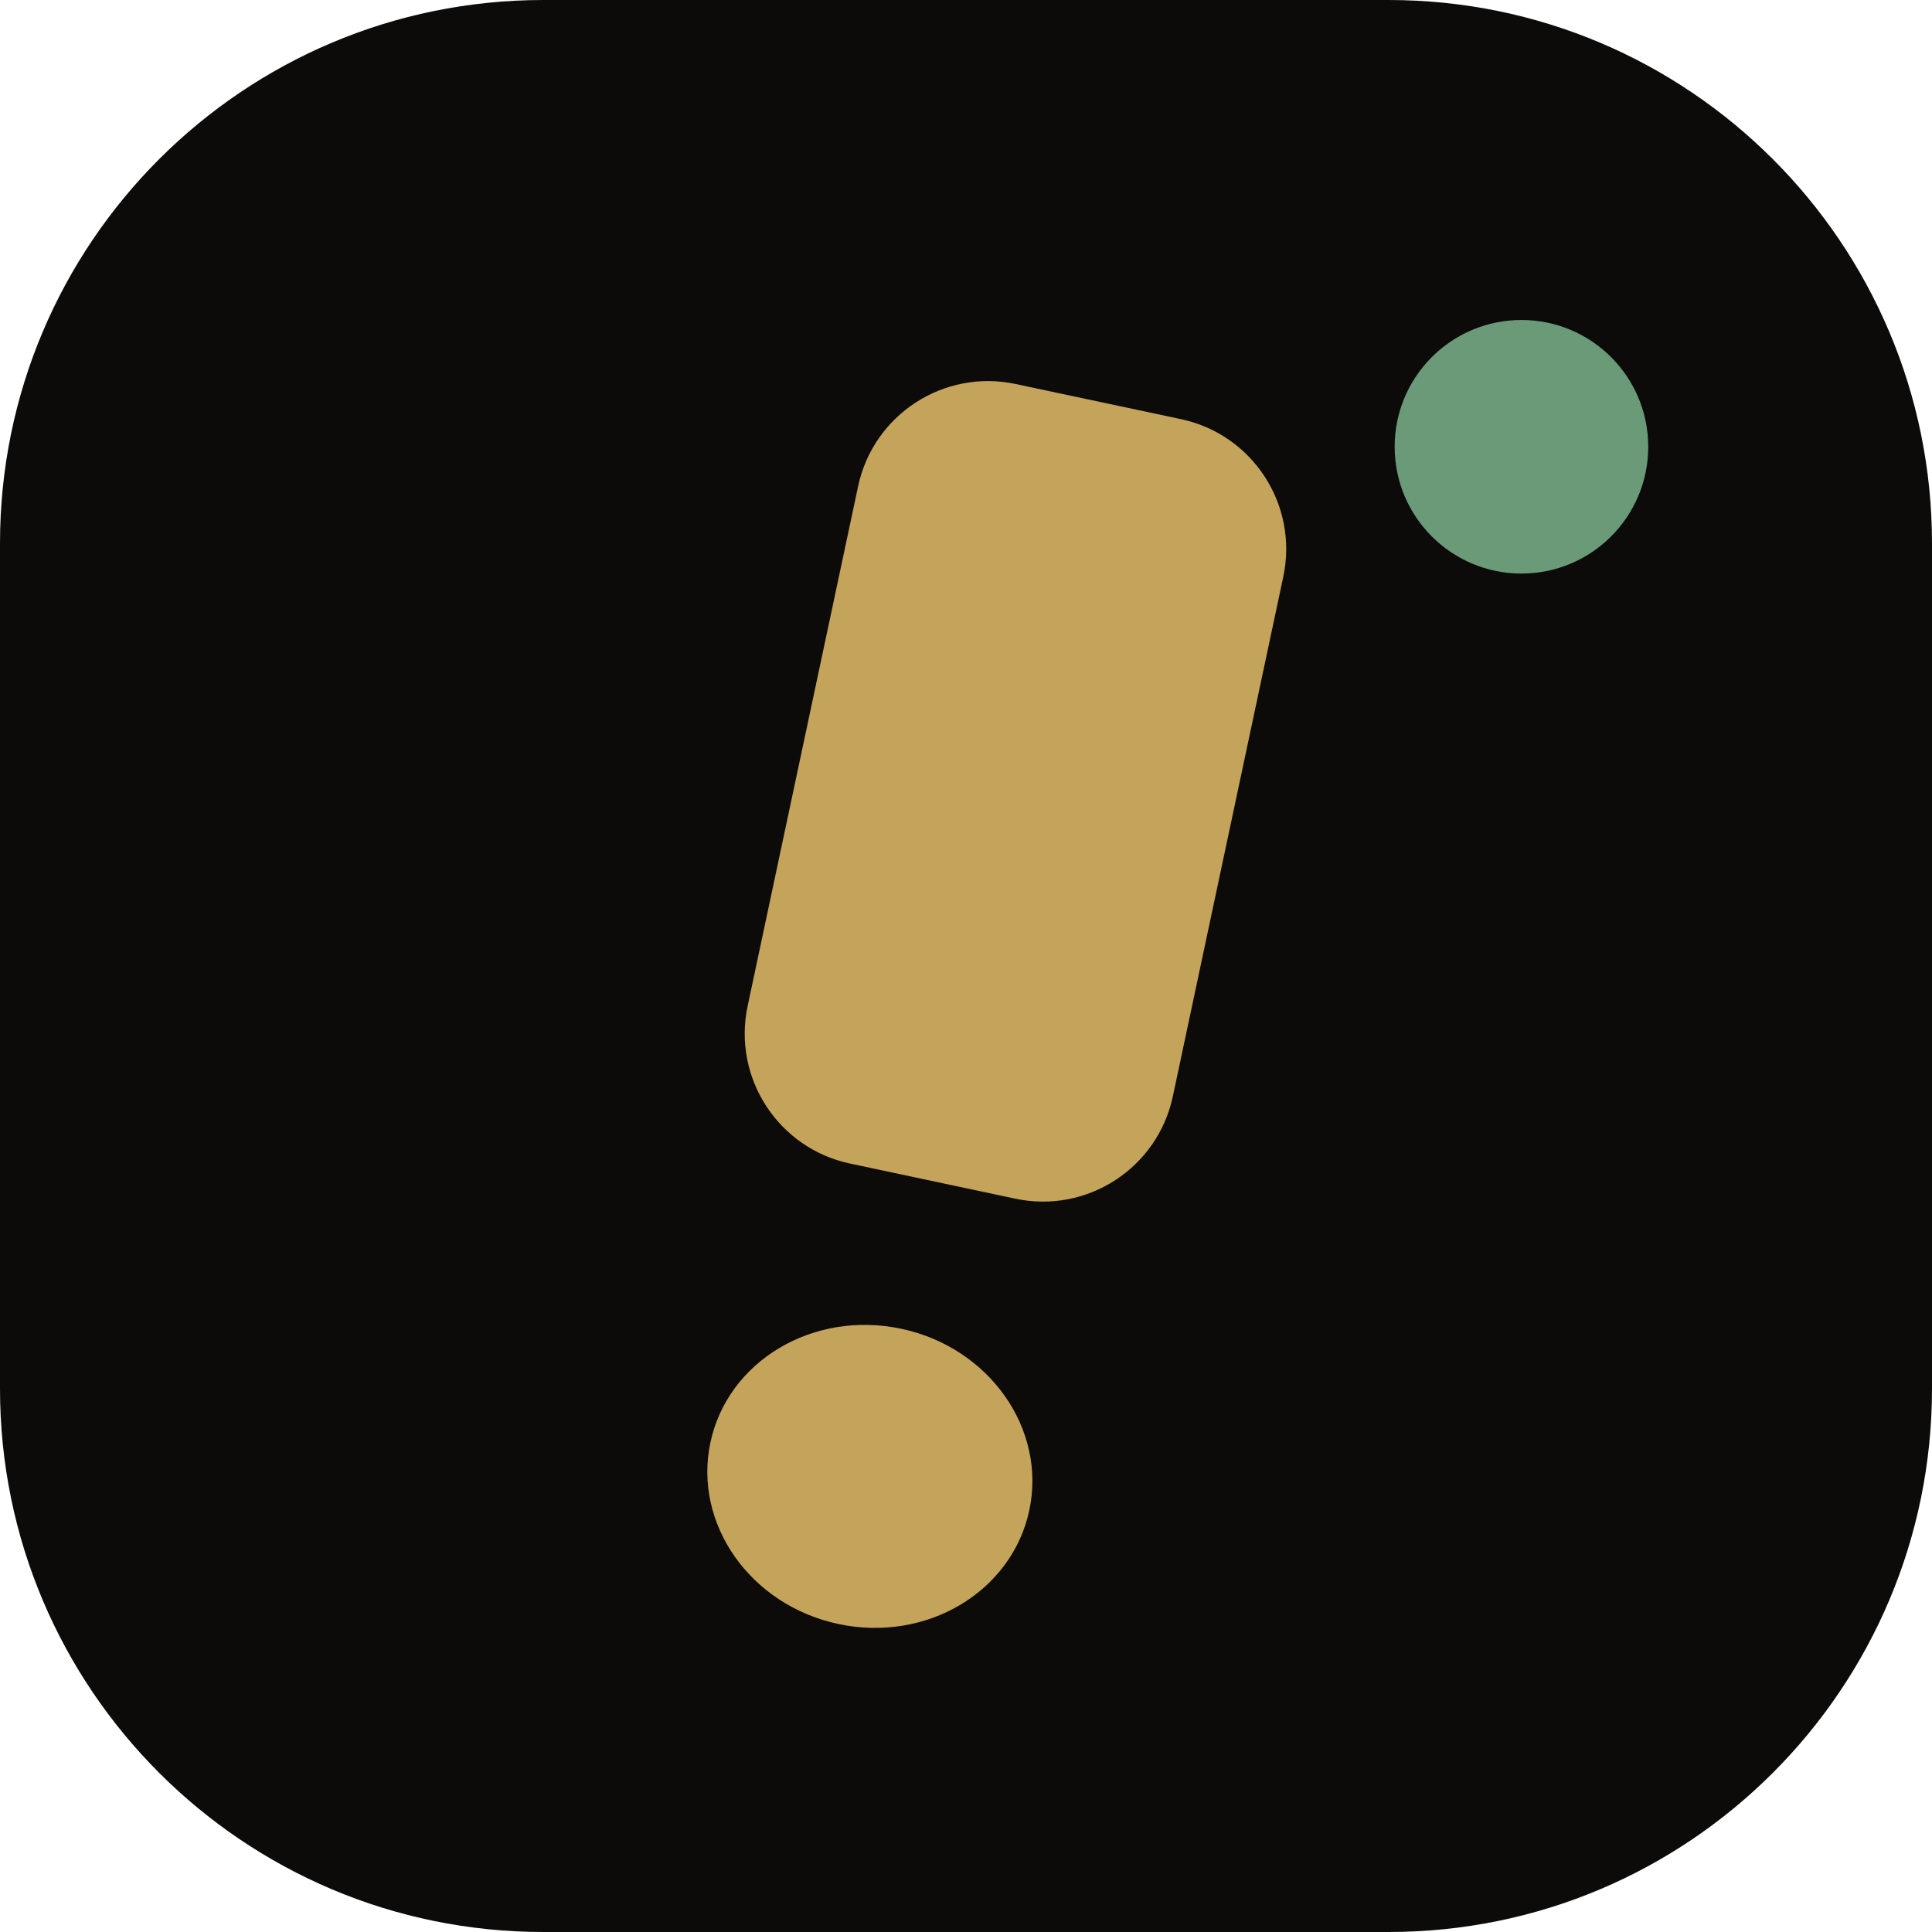
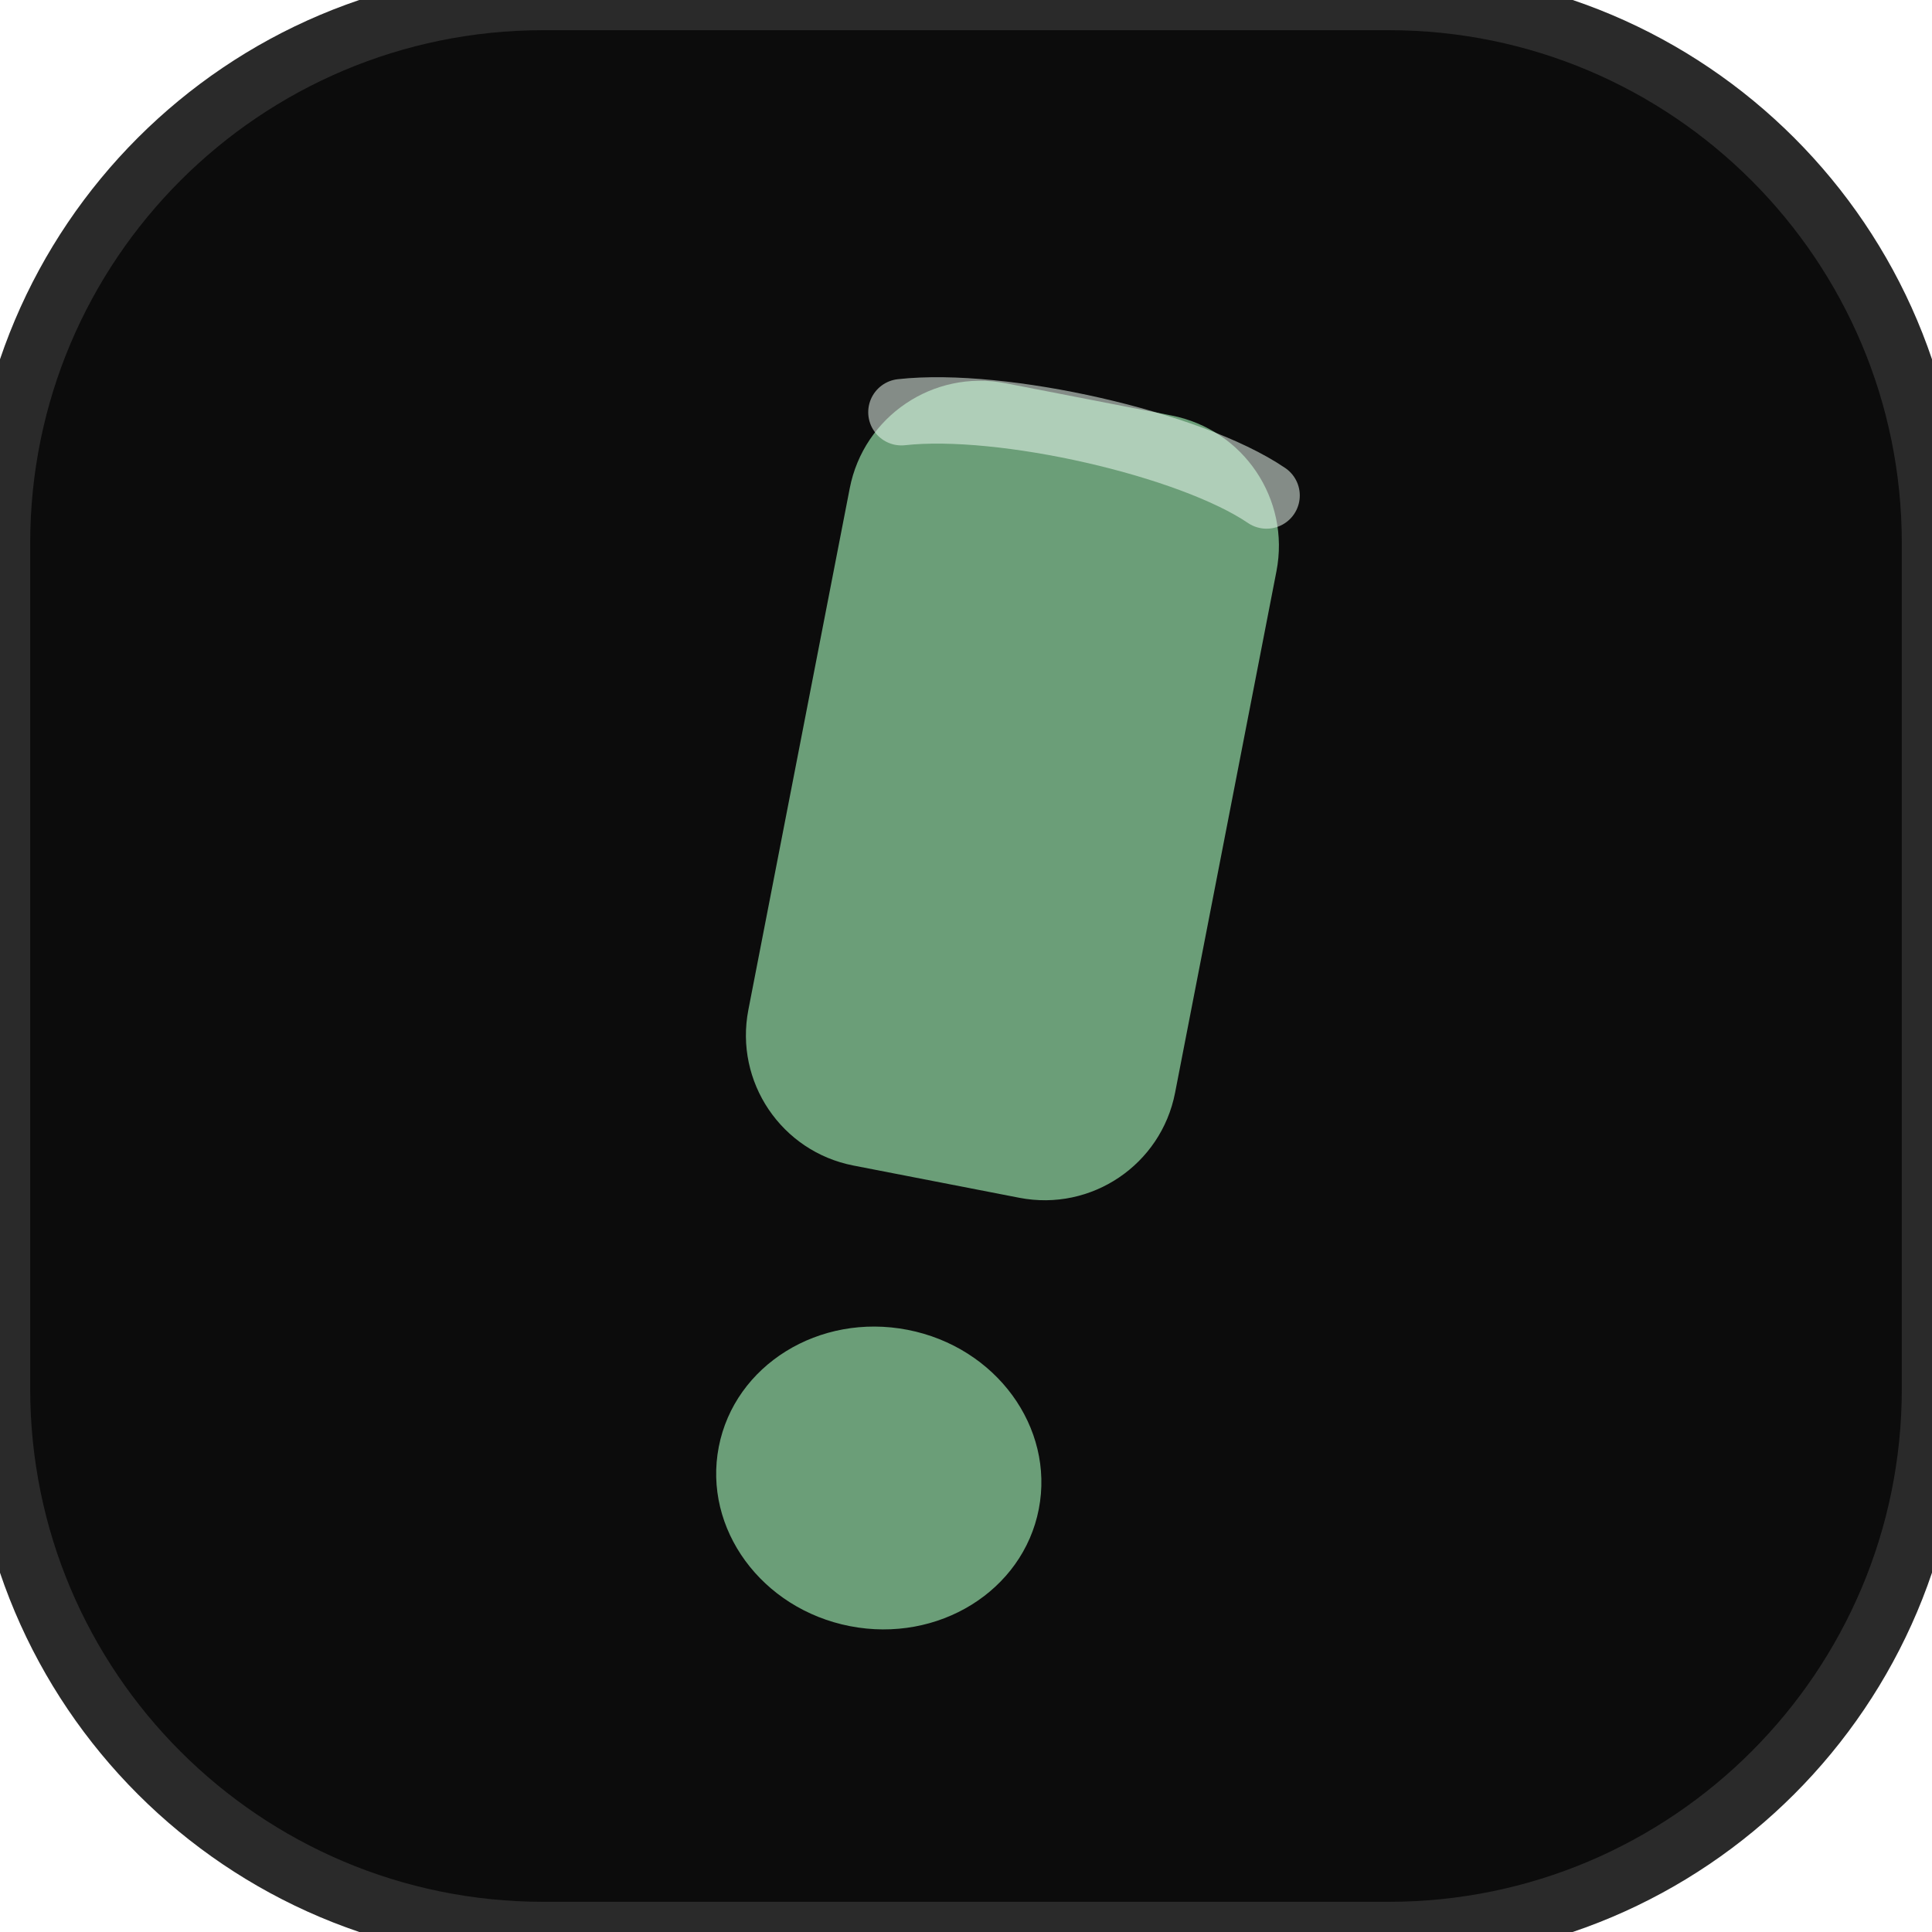
<svg xmlns="http://www.w3.org/2000/svg" viewBox="0 0 32 32">
-   <rect width="32" height="32" rx="9" fill="#0c0b09" />
-   <g transform="translate(16 16) rotate(12) translate(-16 -16)">
-     <rect x="12.6" y="6.4" width="7.2" height="13.2" rx="2.2" fill="#c4a35a" />
-     <ellipse cx="16.2" cy="24.6" rx="2.7" ry="2.5" fill="#c4a35a" />
+   <rect width="32" height="32" rx="9" fill="#0c0c0c" stroke="#2a2a2a" stroke-width="1" />
+   <g transform="translate(16 16) rotate(11) translate(-16 -16)">
+     <rect x="12.6" y="6.4" width="7.2" height="13.2" rx="2.2" fill="#6b9e78" />
+     <ellipse cx="16.2" cy="24.6" rx="2.7" ry="2.5" fill="#6b9e78" />
+     <path d="M13.2 7.2c1.6-.5 4.8-.4 6.2.2" stroke="#e8f6ec" stroke-width="1.1" stroke-linecap="round" opacity="0.55" />
  </g>
-   <circle cx="25.2" cy="7.4" r="2.1" fill="#6a9a78" />
</svg>
